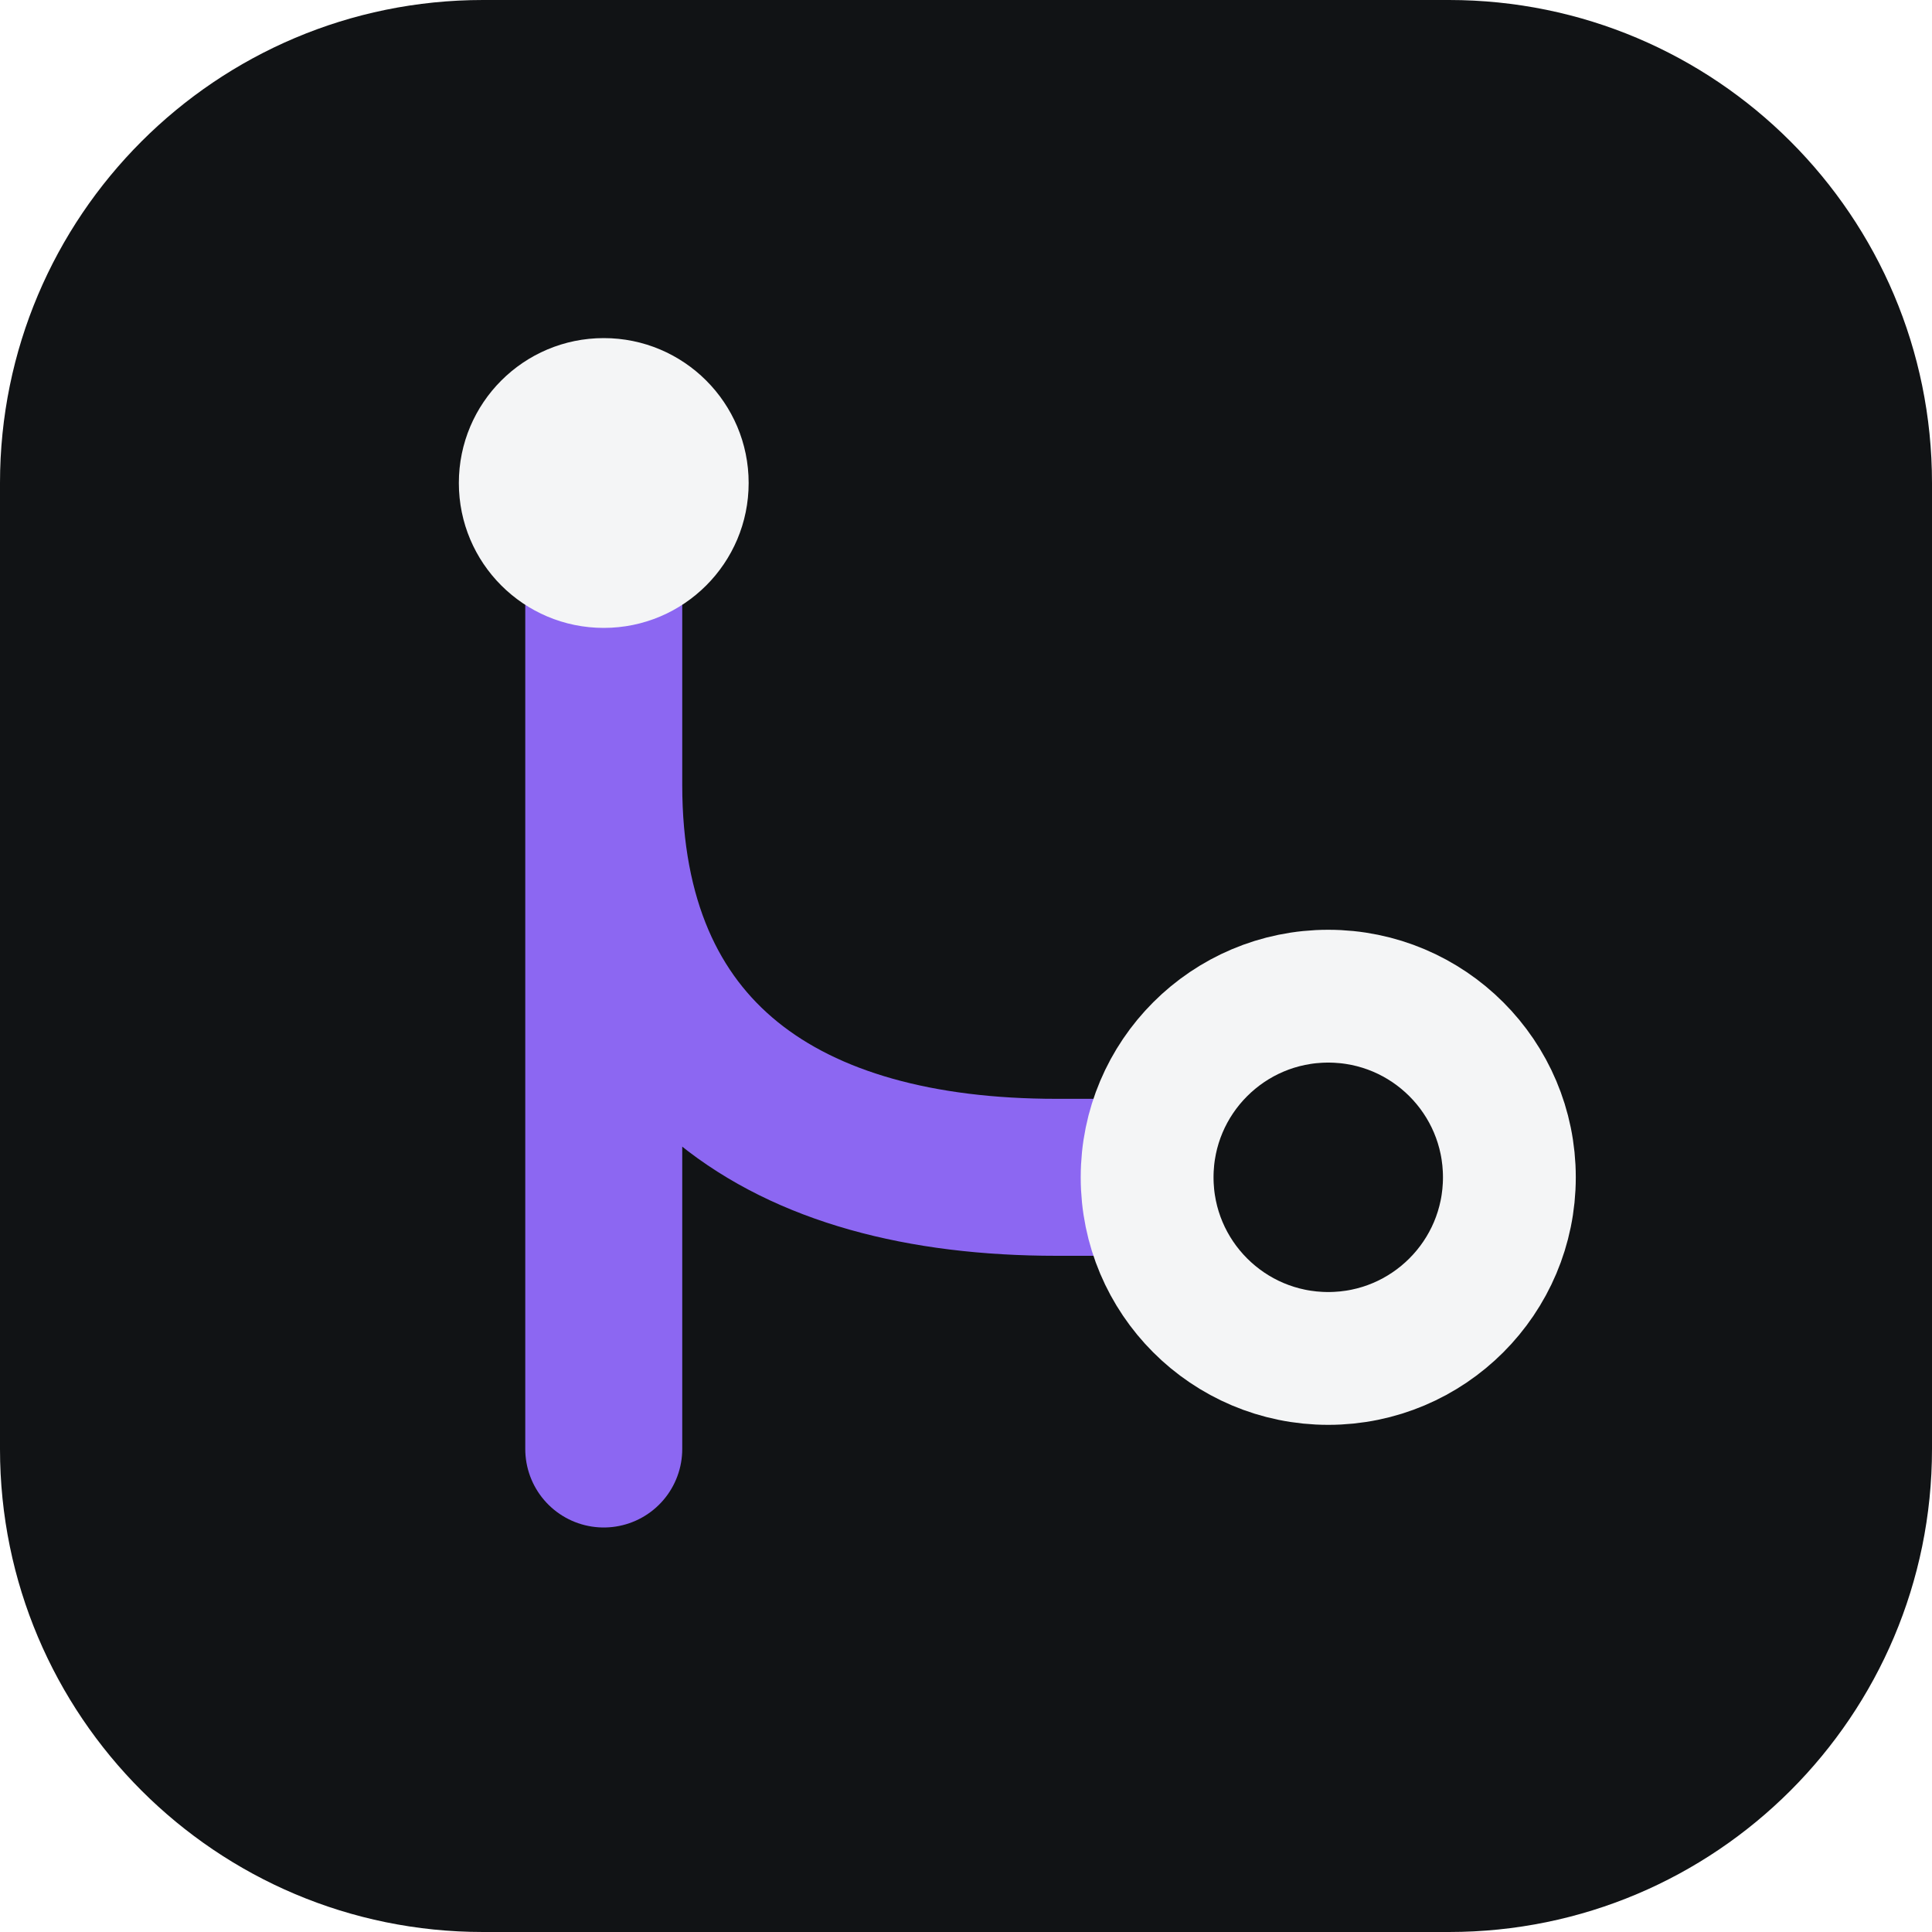
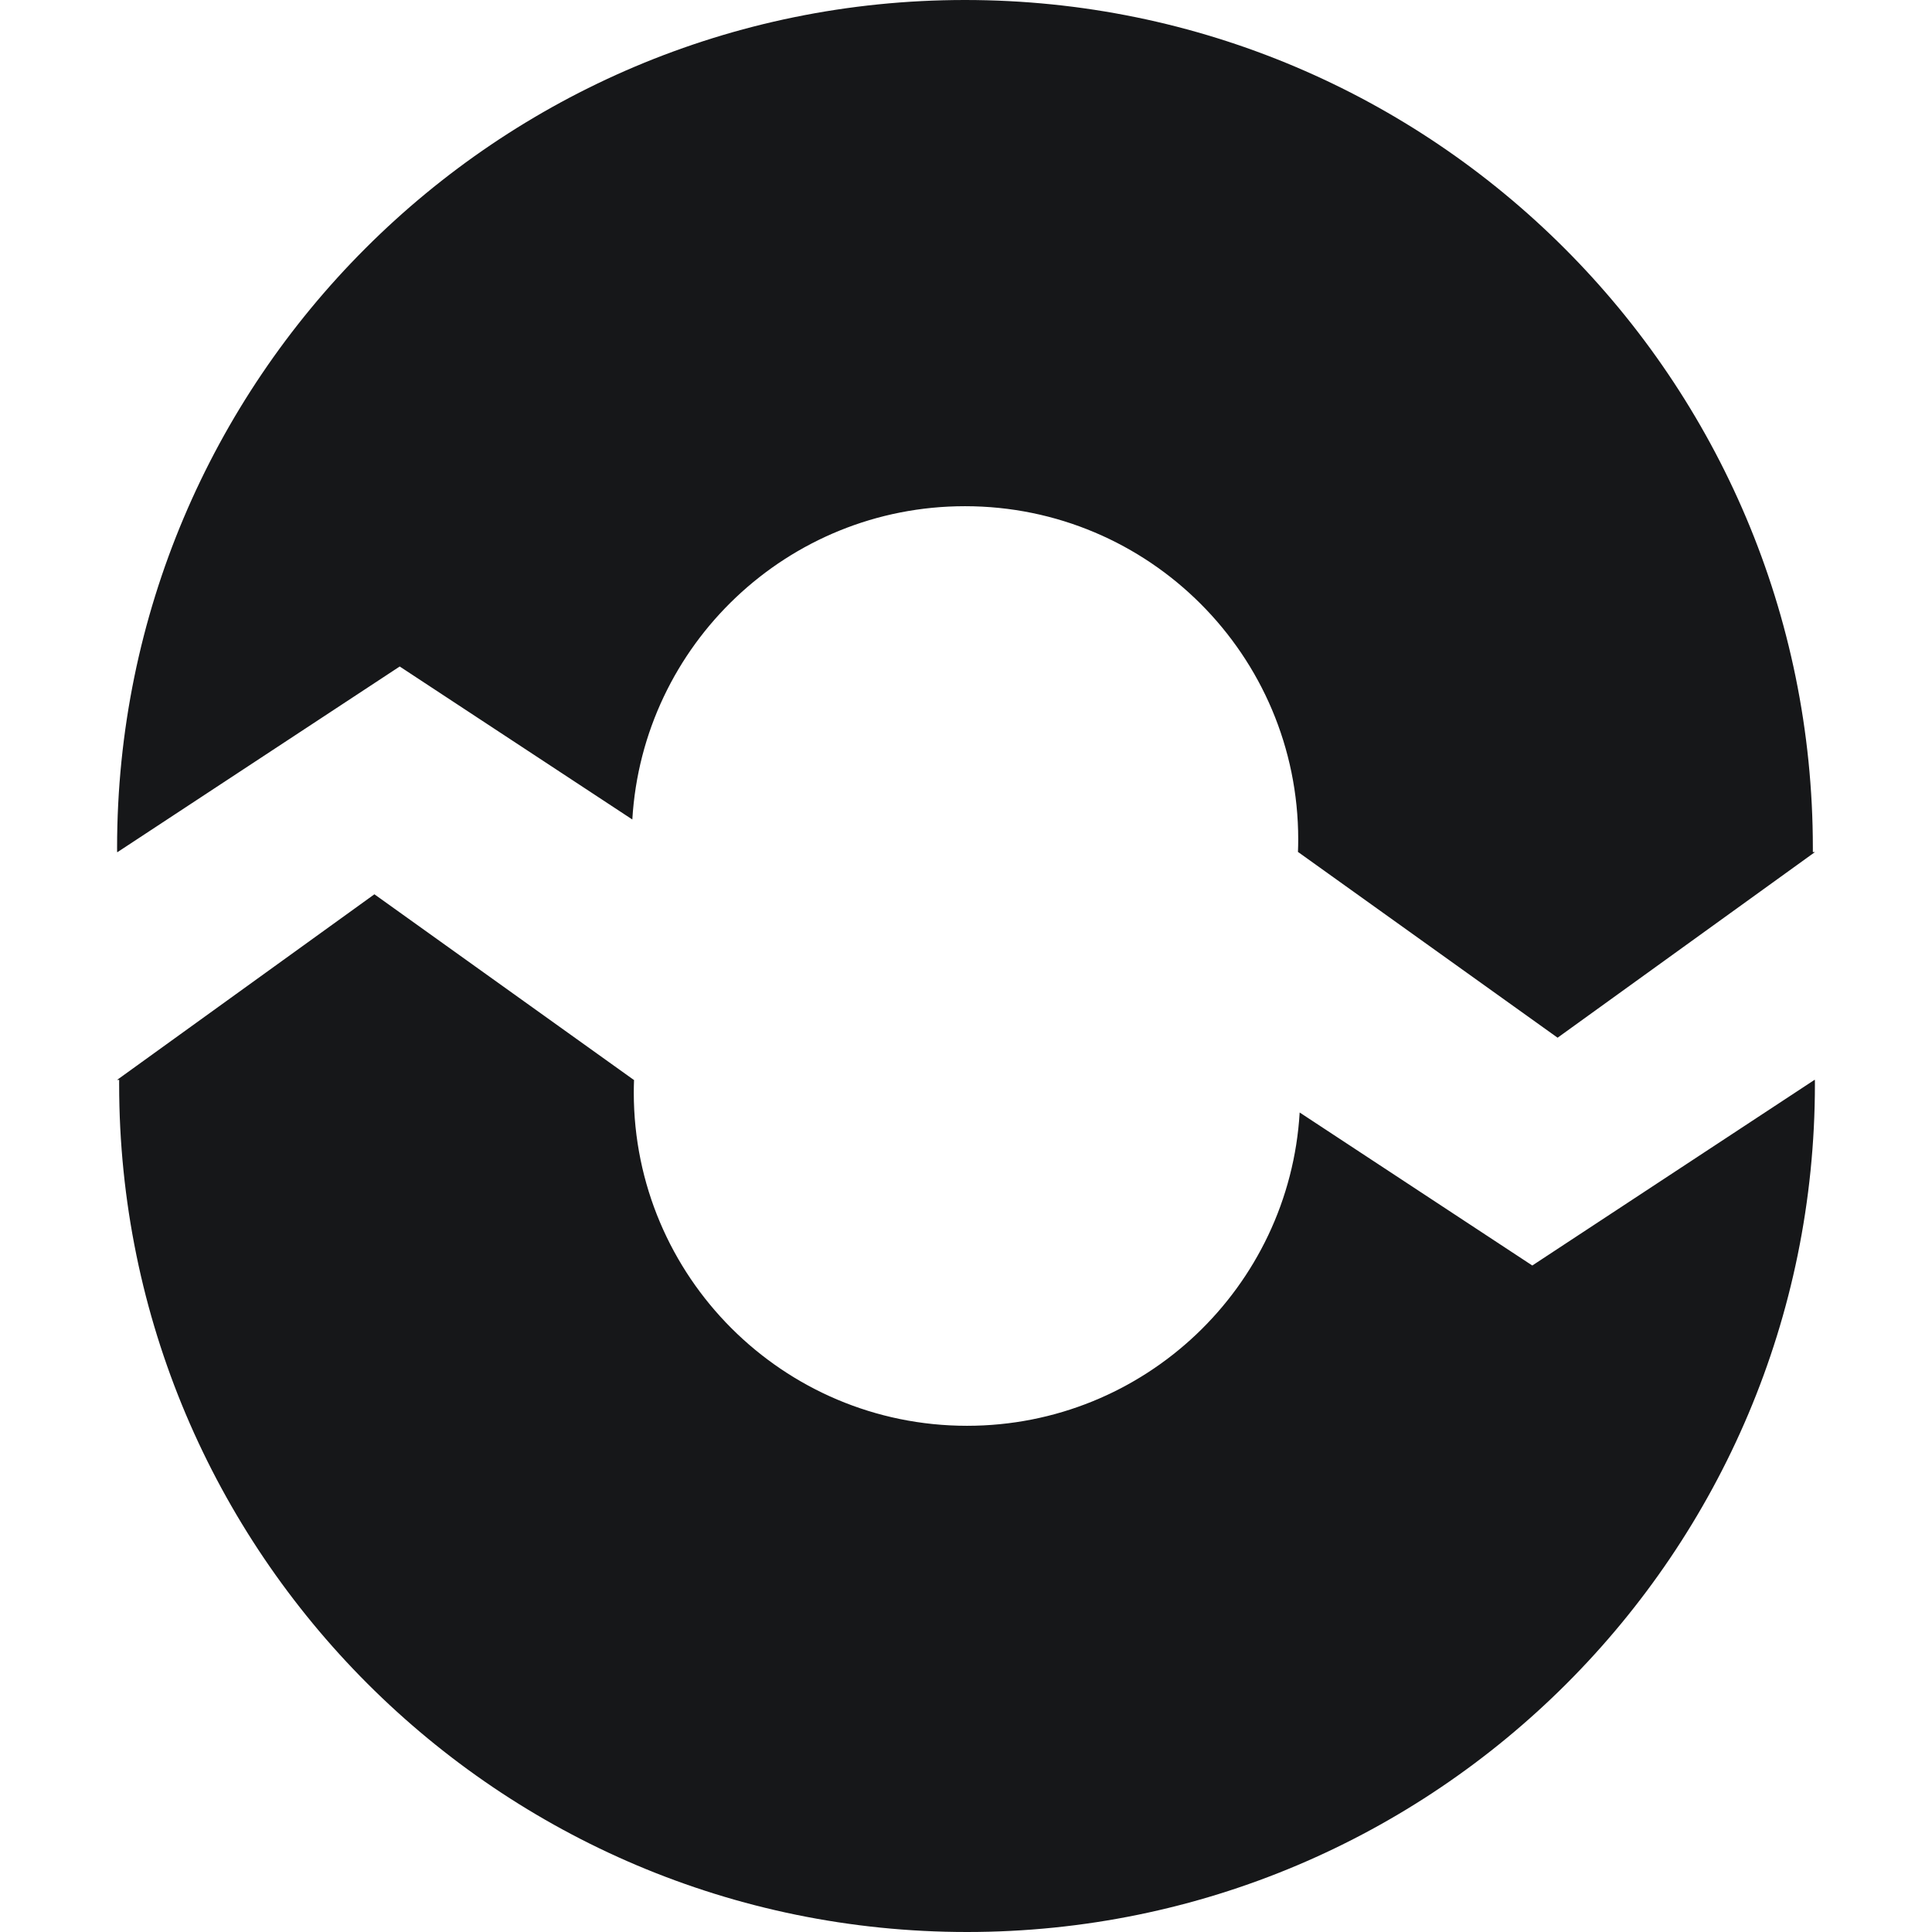
- <svg xmlns="http://www.w3.org/2000/svg" viewBox="0 0 32 32" fill="none">
-   <rect width="32" height="32" rx="8" fill="#111315" />
-   <path d="M10 8v16M10 13c0 4.5 3 6.5 7.5 6.5H22" stroke="#8C67F2" stroke-width="2.6" stroke-linecap="round" />
-   <circle cx="22" cy="19.5" r="3" fill="#111315" stroke="#F4F5F6" stroke-width="2.2" />
-   <circle cx="10" cy="8" r="2.4" fill="#F4F5F6" />
+ <svg xmlns="http://www.w3.org/2000/svg" viewBox="-13.878 0 229 229">
+   <style>
+     path { fill: #161719; }
+     @media (prefers-color-scheme: dark) { path { fill: #f4f5f6; } }
+   </style>
+   <path d="M61.244 128H61.275C61.257 128.498 61.244 128.998 61.244 129.5C61.244 151.315 78.929 169 100.744 169C121.765 169 138.948 152.579 140.172 131.865L167.744 150L201.192 128H201.241C201.242 128.167 201.244 128.333 201.244 128.5C201.244 184.005 156.249 229 100.744 229C45.239 229 0.244 184.005 0.244 128.5C0.244 128.333 0.246 128.167 0.247 128H0L30.5 106L61.244 128Z" />
+   <path d="M100.5 0C156.005 0 201 44.995 201 100.5C201 100.667 200.998 100.833 200.997 101H201.244L170.744 123L140 101H139.969C139.987 100.502 140 100.002 140 99.5C140 77.685 122.315 60 100.5 60C79.479 60 62.296 76.421 61.072 97.135L33.5 79L0.052 101H0.003C0.002 100.833 0 100.667 0 100.5C0 44.995 44.995 0 100.5 0Z" />
</svg>
